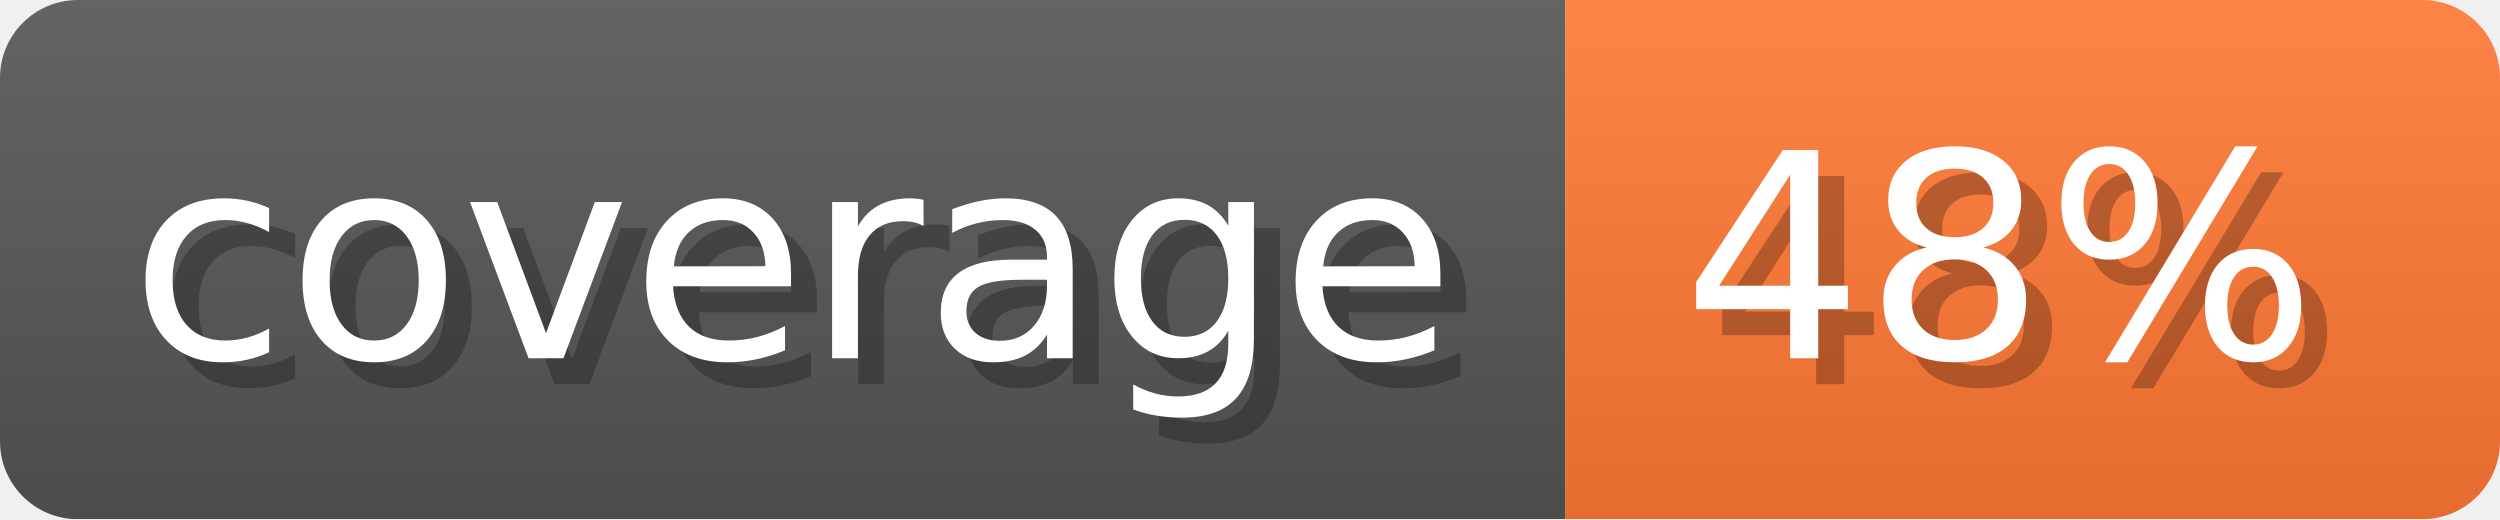
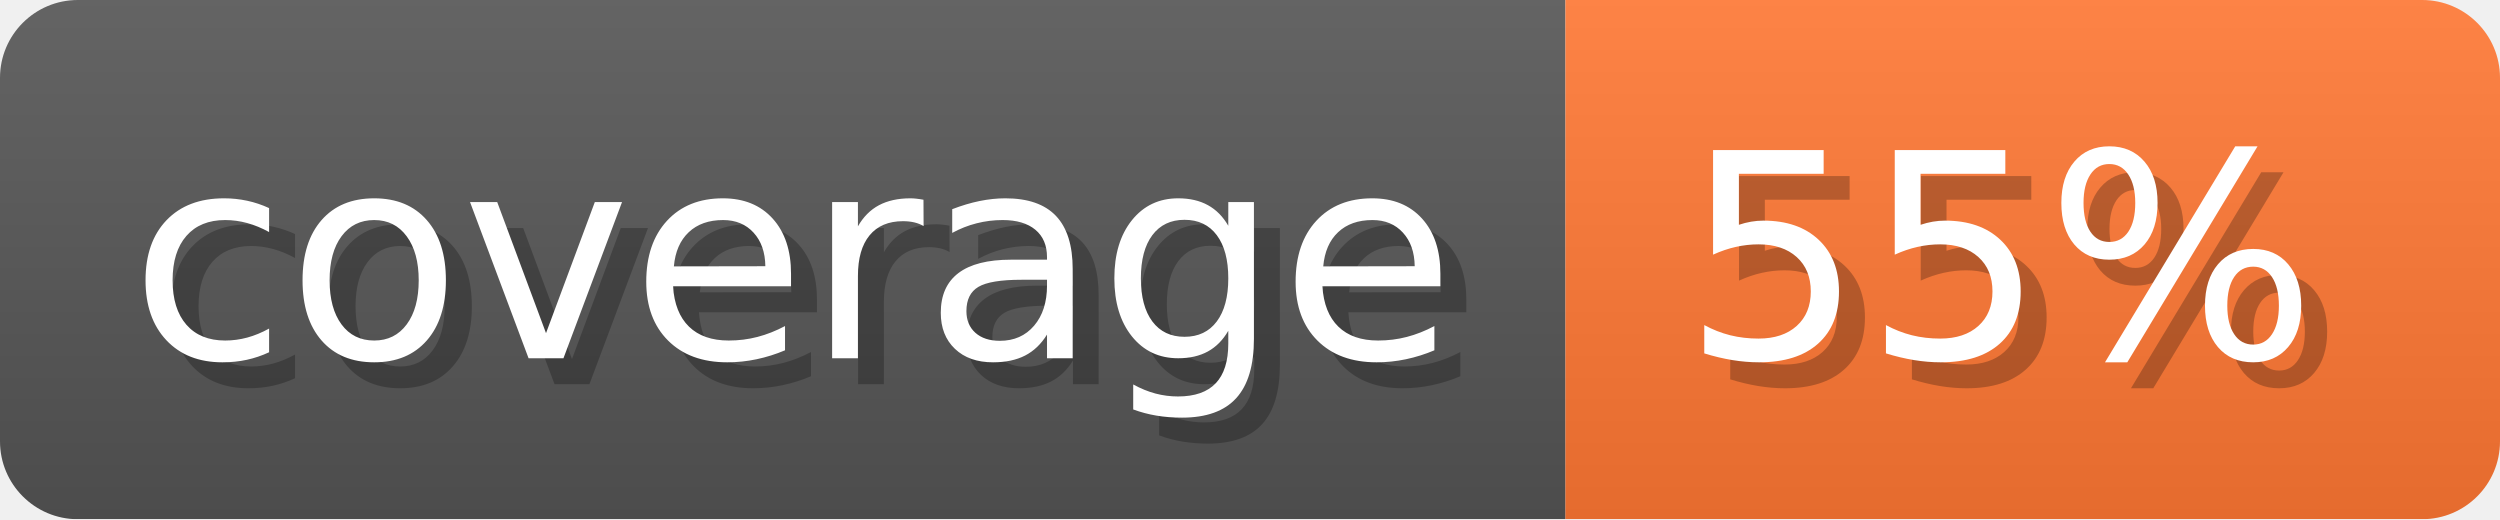
- <svg xmlns="http://www.w3.org/2000/svg" width="96.3" height="20" viewBox="0 0 963 200" role="img" aria-label="coverage: 48%">
+ <svg xmlns="http://www.w3.org/2000/svg" width="96.3" height="20" viewBox="0 0 963 200" role="img" aria-label="coverage: 55%">
  <linearGradient id="a" x2="0" y2="100%">
    <stop offset="0" stop-opacity=".1" stop-color="#EEE" />
    <stop offset="1" stop-opacity=".1" />
  </linearGradient>
  <mask id="m">
    <rect width="963" height="200" rx="30" fill="#FFF" />
  </mask>
  <g mask="url(#m)">
    <rect width="603" height="200" fill="#555" />
    <rect width="360" height="200" fill="#F73" x="603" />
    <rect width="963" height="200" fill="url(#a)" />
  </g>
  <g aria-hidden="true" fill="#fff" text-anchor="start" font-family="Verdana,DejaVu Sans,sans-serif" font-size="110">
    <text x="60" y="148" textLength="503" fill="#000" opacity="0.25">coverage</text>
    <text x="50" y="138" textLength="503">coverage</text>
-     <text x="658" y="148" textLength="260" fill="#000" opacity="0.25">48%</text>
-     <text x="648" y="138" textLength="260">48%</text>
+     <text x="658" y="148" textLength="260" fill="#000" opacity="0.25">55%</text>
+     <text x="648" y="138" textLength="260">55%</text>
  </g>
</svg>
